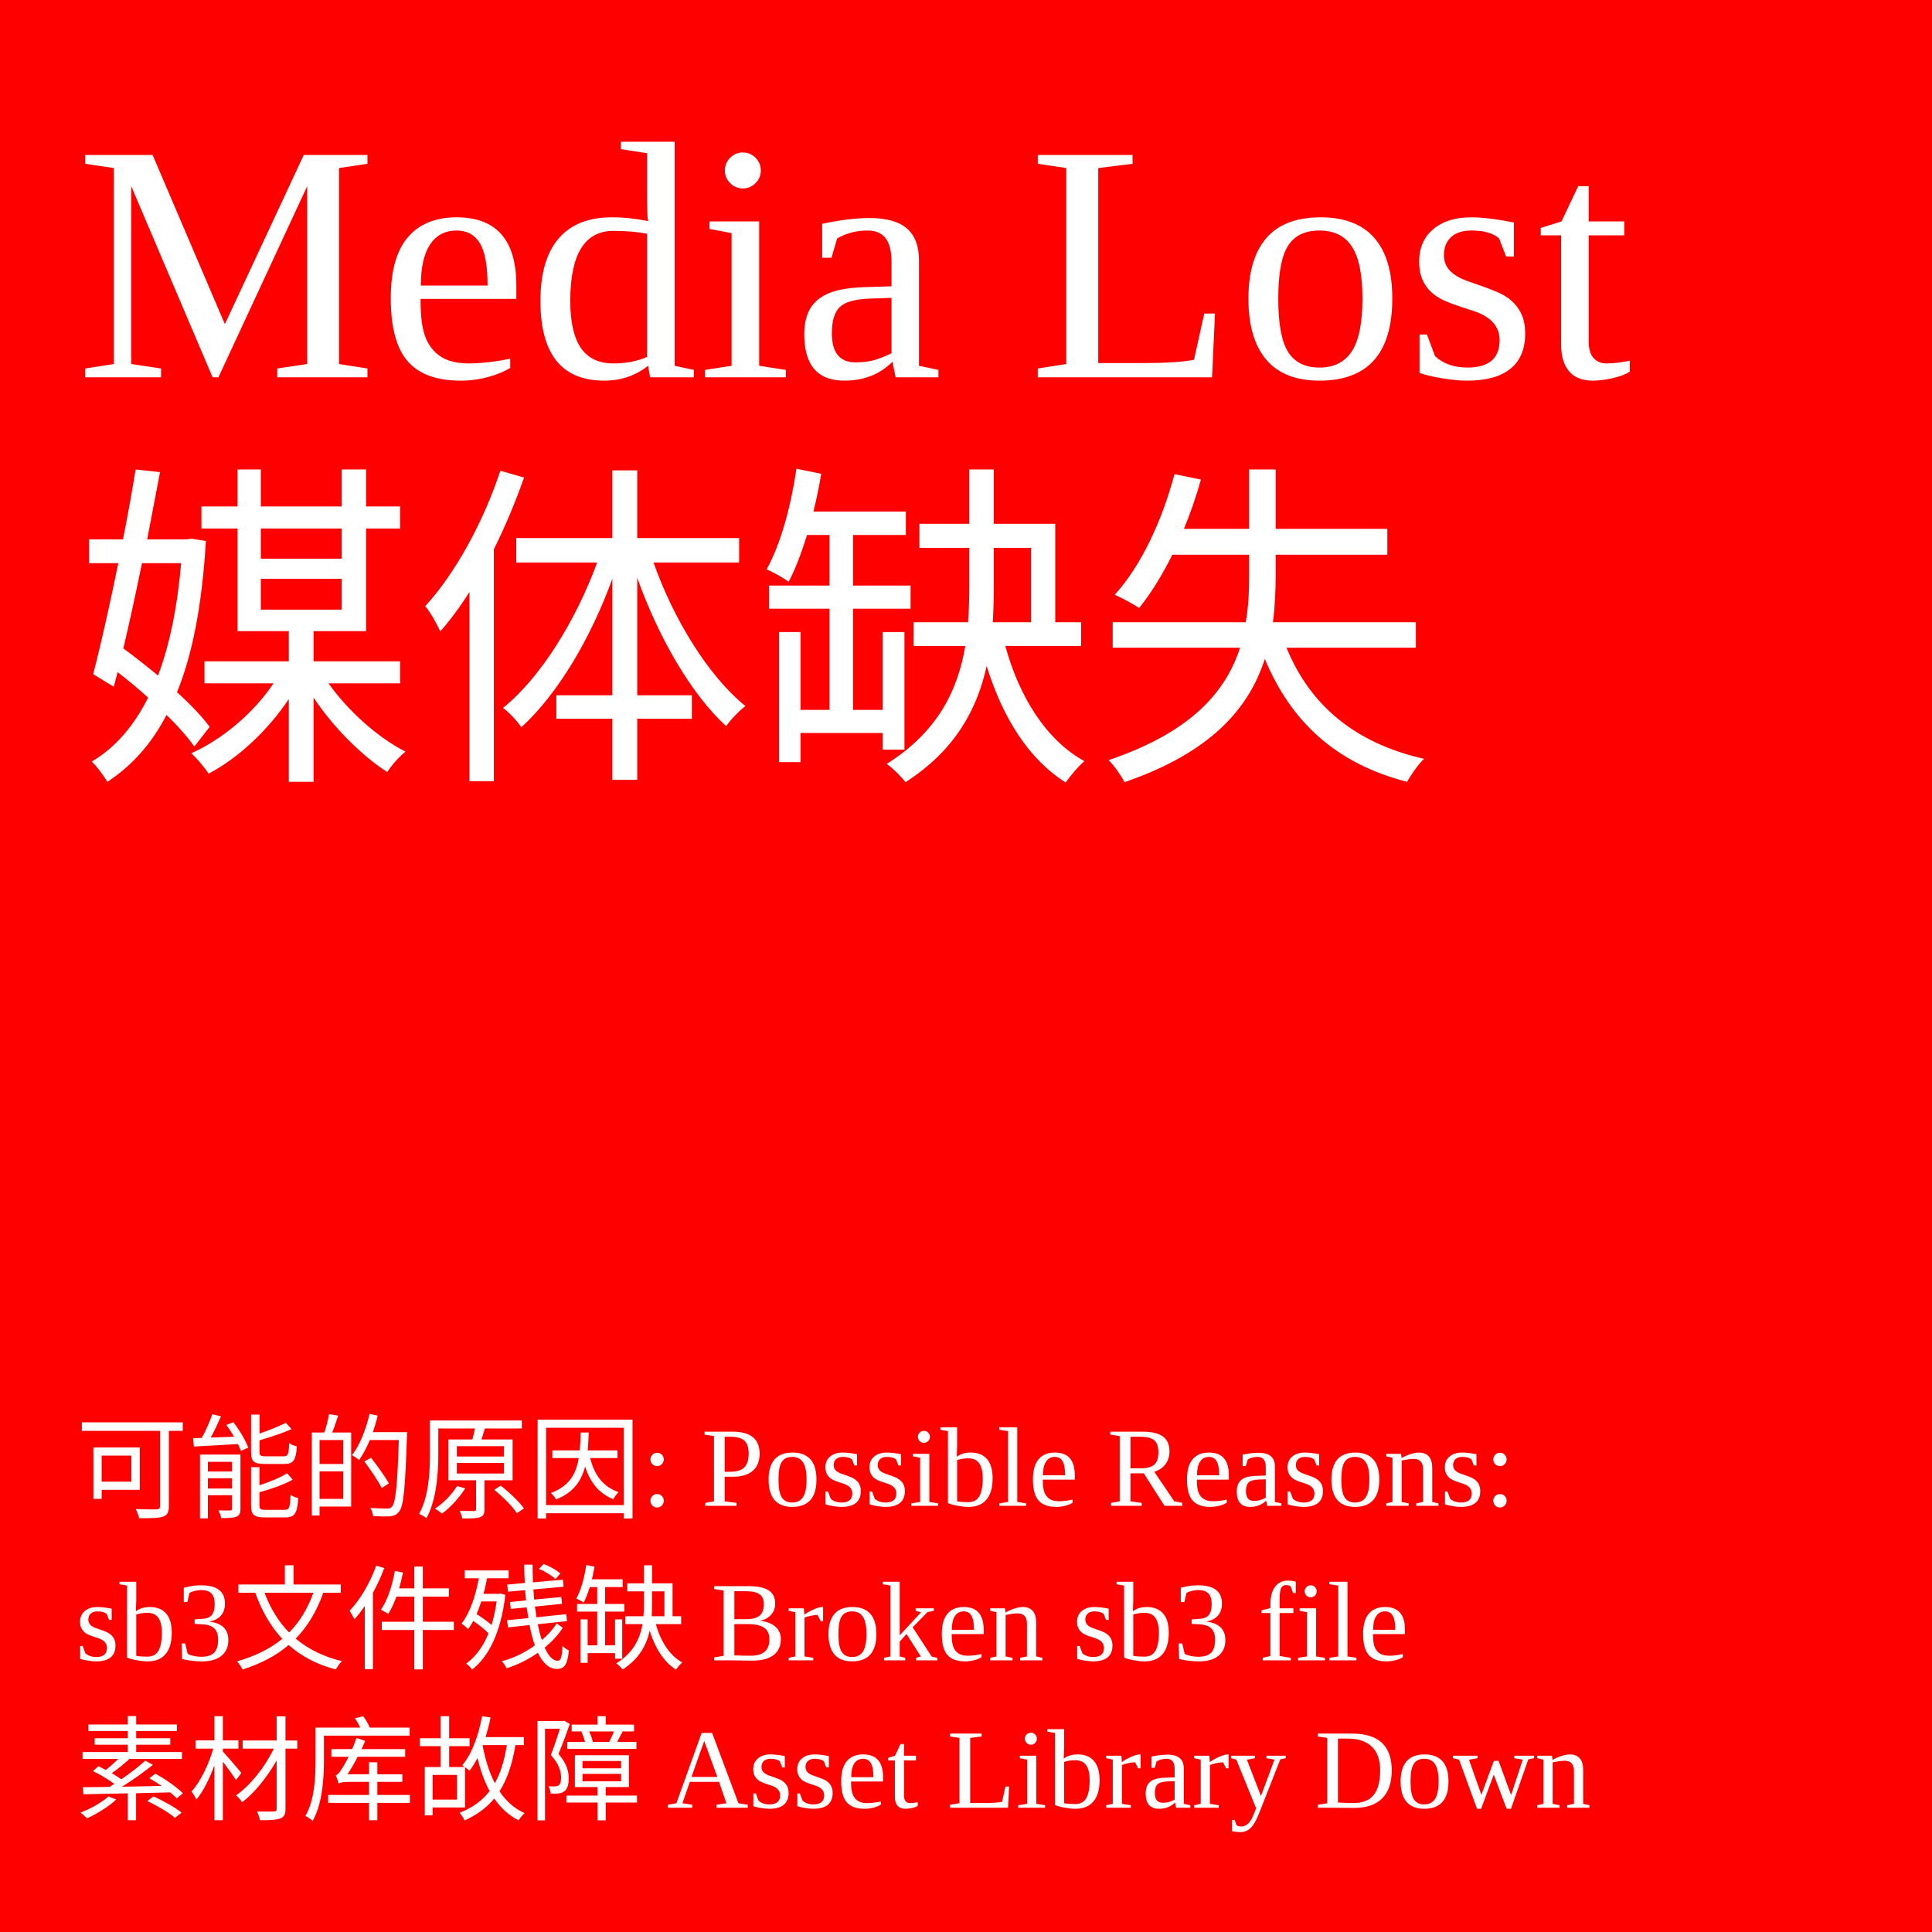
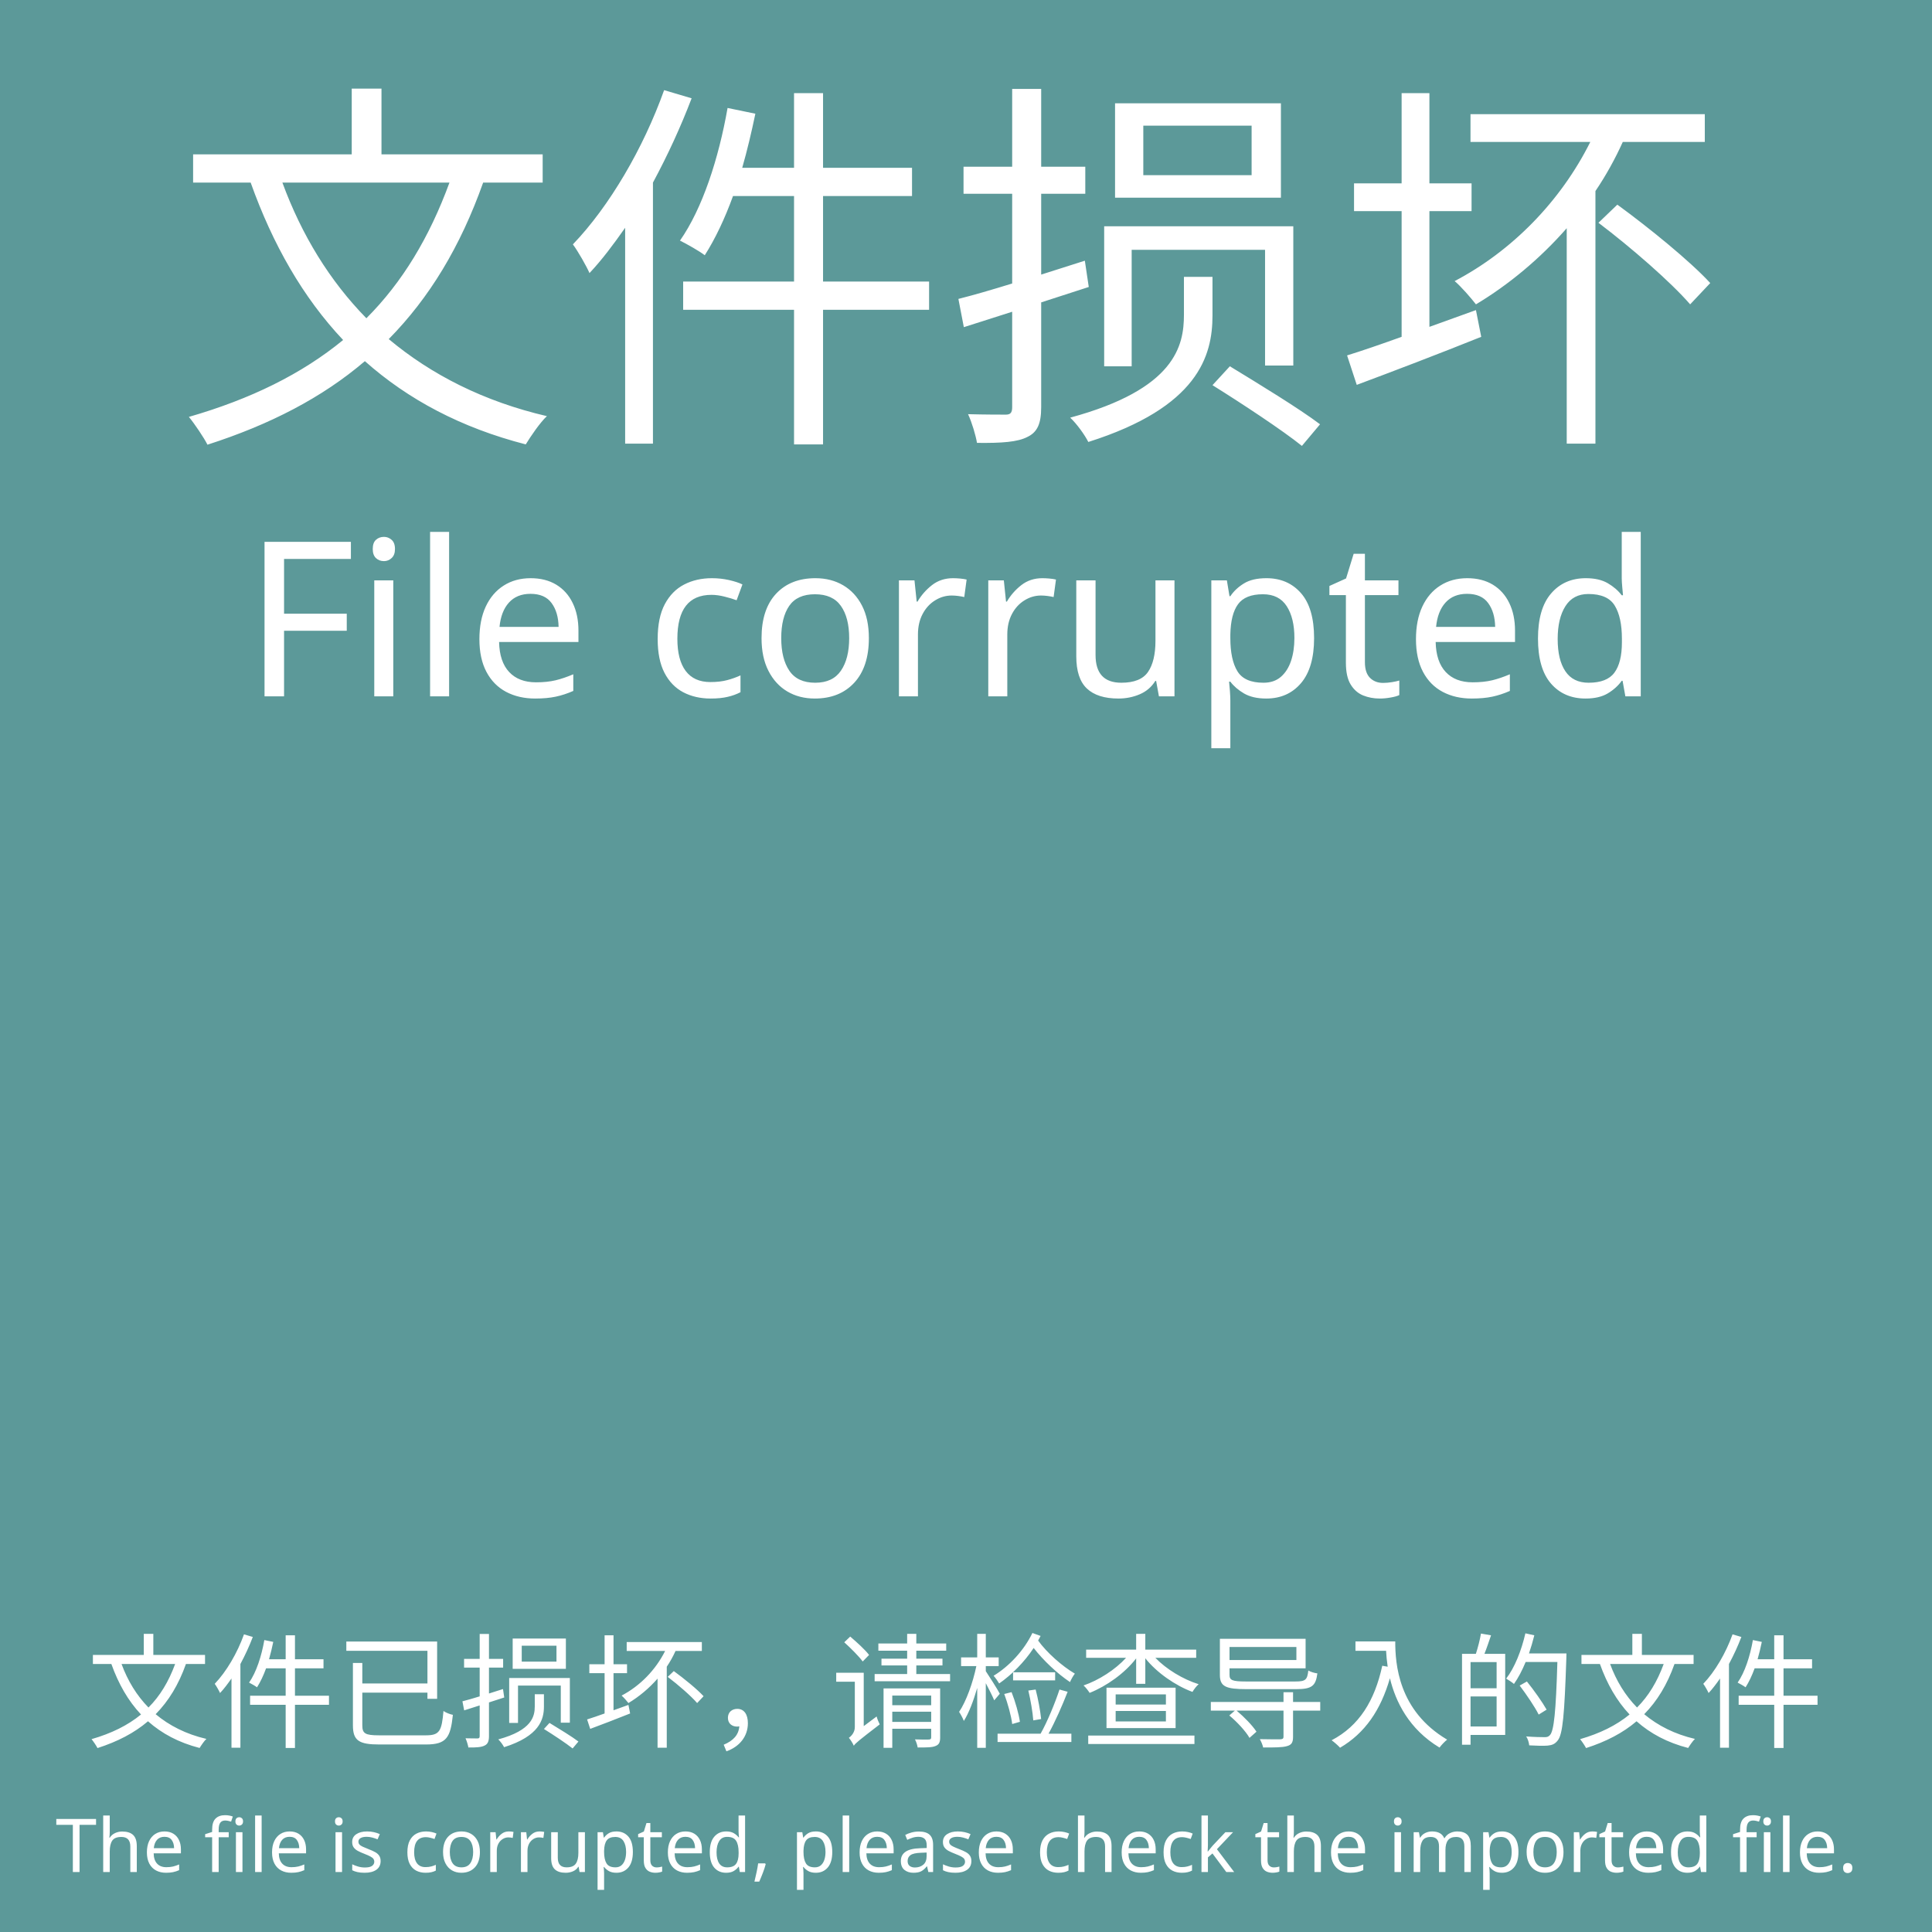
- <svg xmlns="http://www.w3.org/2000/svg" width="256" height="256">
-   <g>
-     <rect fill="#FF0000" height="256" width="256" />
-     <text fill="white" y="50" x="10" font-size="45">Media Lost</text>
-     <text fill="white" y="100" x="10" font-size="45">媒体缺失</text>
-     <text fill="white" y="200" x="10" font-size="15">可能的原因: Possible Reasons:</text>
-     <text fill="white" y="220" x="10" font-size="15">sb3文件残缺 Broken sb3 file</text>
-     <text fill="white" y="240" x="10" font-size="15">素材库故障 Asset Library Down </text>
+ <svg xmlns="http://www.w3.org/2000/svg" version="1.1" width="256" height="256" viewBox="0,0,256,256">
+   <g transform="translate(-112,-52)">
+     <g stroke="none" stroke-miterlimit="10">
+       <path d="M112,308v-256h256v256z" fill="#5c9999" stroke-width="NaN" />
+       <text transform="translate(135.0258,106.7804) scale(1.28107,1.28107)" font-size="40" xml:space="preserve" fill="#ffffff" stroke-width="1" font-family="Sans Serif" font-weight="normal" text-anchor="start">
+         <tspan x="0" dy="0">文件损坏</tspan>
+       </text>
+       <text transform="translate(123.4884,282.2989) scale(0.41092,0.41092)" font-size="40" xml:space="preserve" fill="#ffffff" stroke-width="1" font-family="Sans Serif" font-weight="normal" text-anchor="start">
+         <tspan x="0" dy="0">文件已损坏，请检查导入的文件</tspan>
+       </text>
+       <text transform="translate(144.2748,144.2688) scale(0.71668,0.71668)" font-size="40" xml:space="preserve" fill="#ffffff" stroke-width="1" font-family="Sans Serif" font-weight="normal" text-anchor="start">
+         <tspan x="0" dy="0">File corrupted</tspan>
+       </text>
+       <text transform="translate(119.3605,300.0522) scale(0.24619,0.24619)" font-size="40" xml:space="preserve" fill="#ffffff" stroke-width="1" font-family="Sans Serif" font-weight="normal" text-anchor="start">
+         <tspan x="0" dy="0">The file is corrupted, please check the imported file.</tspan>
+       </text>
+     </g>
  </g>
</svg>
